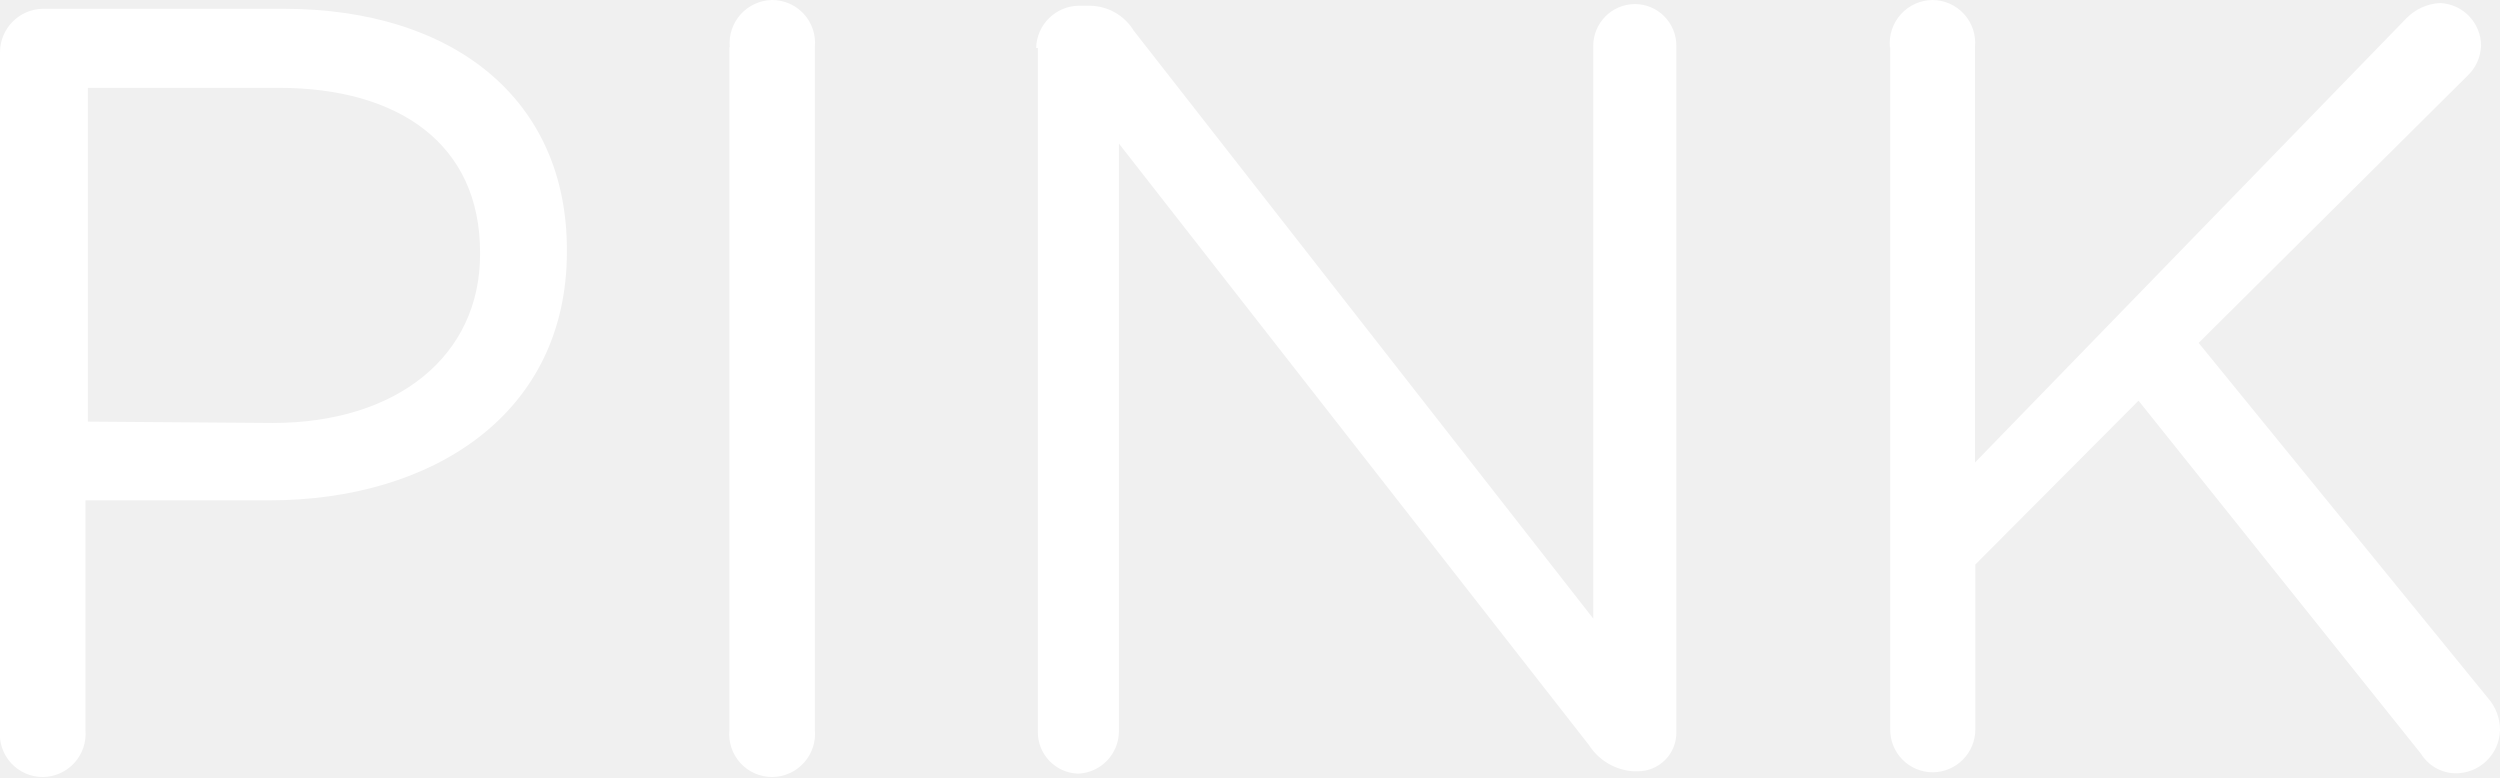
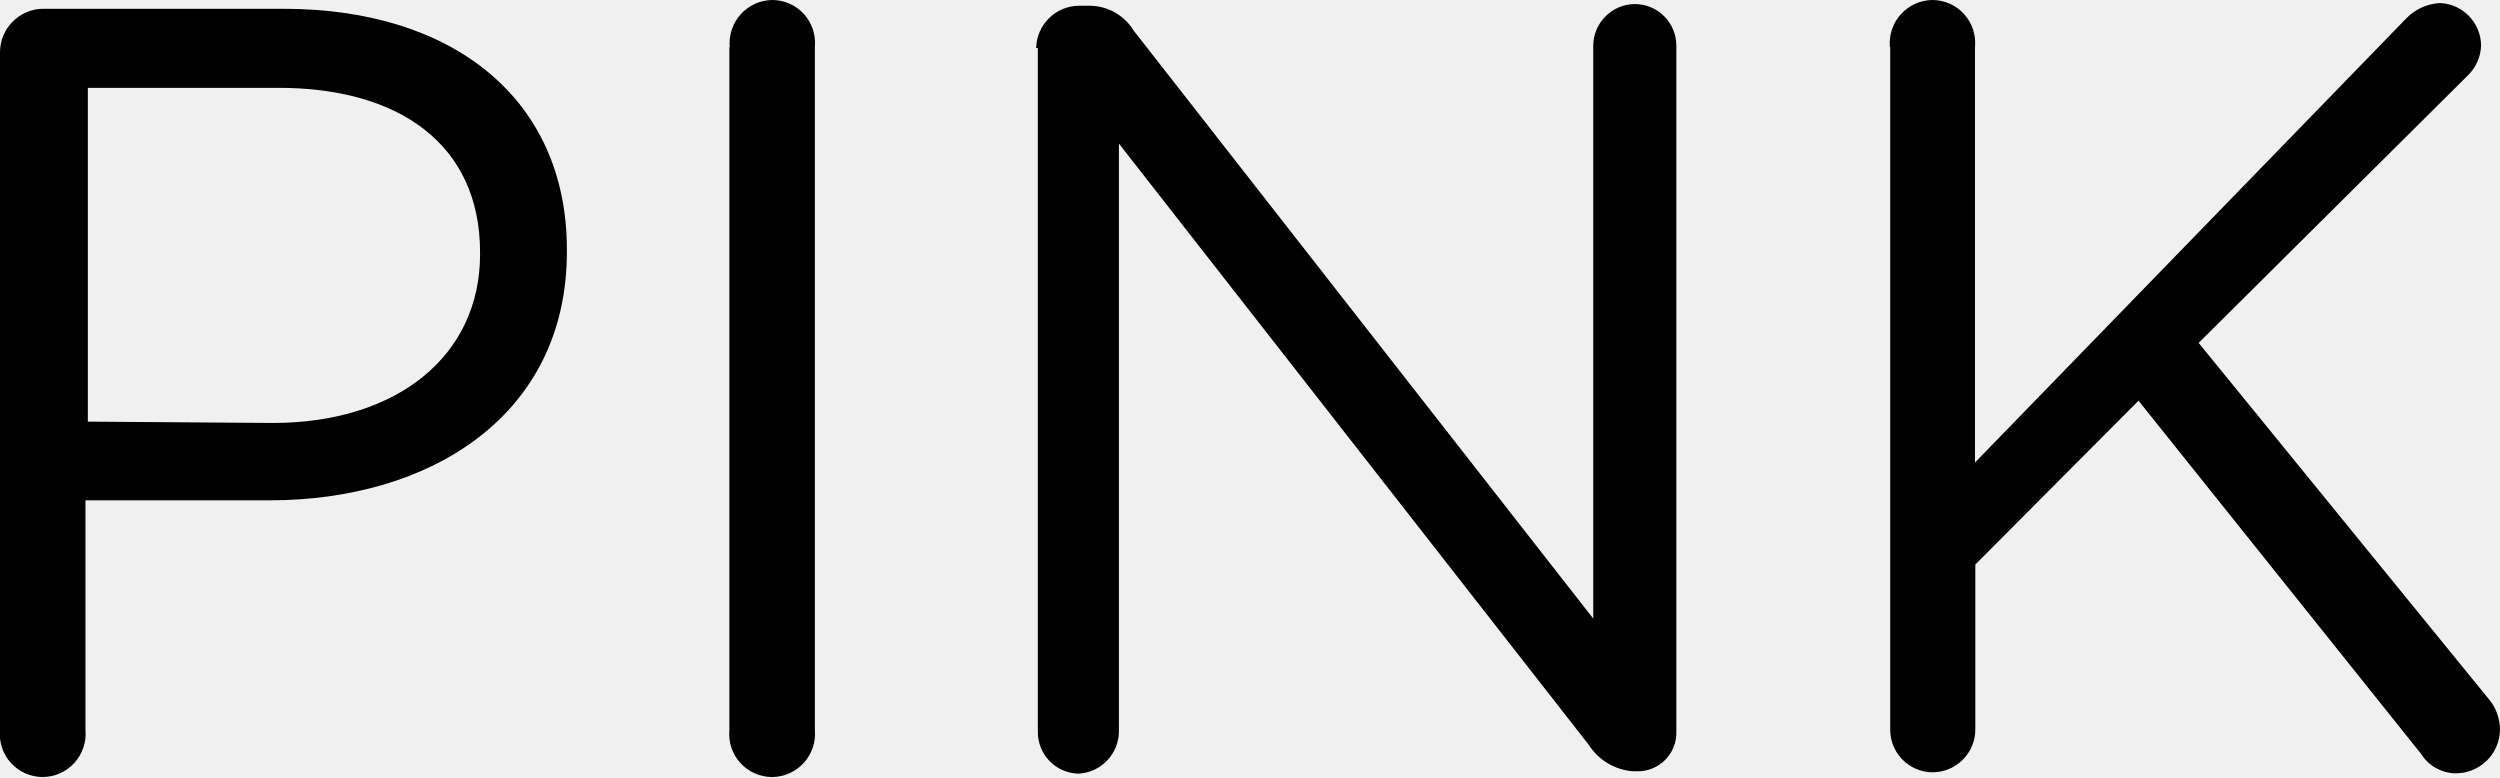
- <svg xmlns="http://www.w3.org/2000/svg" width="74" height="23" fill="none">
-   <path d="M0 1.55A1.29 1.29 0 0 1 1.26.26h7.13c5.06 0 8.39 2.7 8.39 7.13v.06c0 4.85-4.04 7.36-8.8 7.36H2.53v6.8A1.28 1.28 0 0 1 1.27 23 1.27 1.27 0 0 1 0 21.61V1.55Zm8.07 10.97c3.7 0 6.14-2 6.14-4.99v-.06c0-3.2-2.4-4.87-5.96-4.87H2.6v9.88l5.48.04Z" fill="white" />
-   <path d="M21.6 1.39A1.28 1.28 0 0 1 22.85 0a1.27 1.27 0 0 1 1.27 1.39V21.6a1.28 1.28 0 0 1-1.26 1.4 1.27 1.27 0 0 1-1.27-1.39V1.4Z" fill="white" />
-   <path d="M30.67 1.42A1.28 1.28 0 0 1 31.93.17h.34a1.54 1.54 0 0 1 1.29.74l13.6 17.4V1.36A1.24 1.24 0 0 1 48.39.12a1.23 1.23 0 0 1 1.23 1.24v20.3a1.14 1.14 0 0 1-1.15 1.17h-.13a1.7 1.7 0 0 1-1.31-.78L33.12 4.25v17.4a1.26 1.26 0 0 1-1.2 1.25 1.23 1.23 0 0 1-1.2-1.25V1.42h-.05Z" fill="white" />
-   <path d="M55.94 1.39A1.28 1.28 0 0 1 57.2 0a1.27 1.27 0 0 1 1.26 1.39v12.3L71.23.54a1.5 1.5 0 0 1 1-.45 1.27 1.27 0 0 1 1.21 1.26 1.29 1.29 0 0 1-.41.9l-7.95 7.9 8.57 10.52c.23.26.35.6.35.94a1.31 1.31 0 0 1-1.34 1.28 1.23 1.23 0 0 1-1-.58L63.3 11.86l-4.83 4.85v4.88a1.27 1.27 0 0 1-1.26 1.27 1.26 1.26 0 0 1-1.26-1.27V1.4h-.01Z" fill="white" />
+ <svg xmlns="http://www.w3.org/2000/svg" id="logo-mobile" width="74" height="23" fill="currentColor">
+   <path d="M0 1.55A1.29 1.29 0 0 1 1.26.26h7.13c5.06 0 8.39 2.7 8.39 7.13v.06c0 4.85-4.04 7.36-8.8 7.36H2.53v6.8A1.28 1.28 0 0 1 1.27 23 1.27 1.27 0 0 1 0 21.61V1.55Zm8.07 10.97c3.7 0 6.14-2 6.14-4.99v-.06c0-3.2-2.4-4.87-5.96-4.87H2.6v9.88l5.48.04Z" fill="currentColor" />
+   <path d="M21.6 1.39A1.28 1.28 0 0 1 22.85 0a1.27 1.27 0 0 1 1.27 1.39V21.6a1.28 1.28 0 0 1-1.26 1.4 1.27 1.27 0 0 1-1.27-1.39V1.4Z" fill="currentColor" />
+   <path d="M30.67 1.42A1.28 1.28 0 0 1 31.93.17h.34a1.54 1.54 0 0 1 1.29.74l13.6 17.4V1.36A1.24 1.24 0 0 1 48.39.12a1.23 1.23 0 0 1 1.23 1.24v20.3a1.14 1.14 0 0 1-1.15 1.17h-.13a1.7 1.7 0 0 1-1.31-.78L33.12 4.25v17.4a1.26 1.26 0 0 1-1.2 1.25 1.23 1.23 0 0 1-1.2-1.25V1.42h-.05Z" fill="currentColor" />
+   <path d="M55.94 1.39A1.28 1.28 0 0 1 57.2 0a1.27 1.27 0 0 1 1.26 1.39v12.3L71.23.54a1.5 1.5 0 0 1 1-.45 1.27 1.27 0 0 1 1.21 1.26 1.29 1.29 0 0 1-.41.9l-7.95 7.9 8.57 10.52c.23.26.35.6.35.94a1.31 1.31 0 0 1-1.34 1.28 1.23 1.23 0 0 1-1-.58L63.3 11.86l-4.83 4.85v4.88a1.27 1.27 0 0 1-1.26 1.27 1.26 1.26 0 0 1-1.26-1.27V1.4h-.01Z" fill="currentColor" />
</svg>
